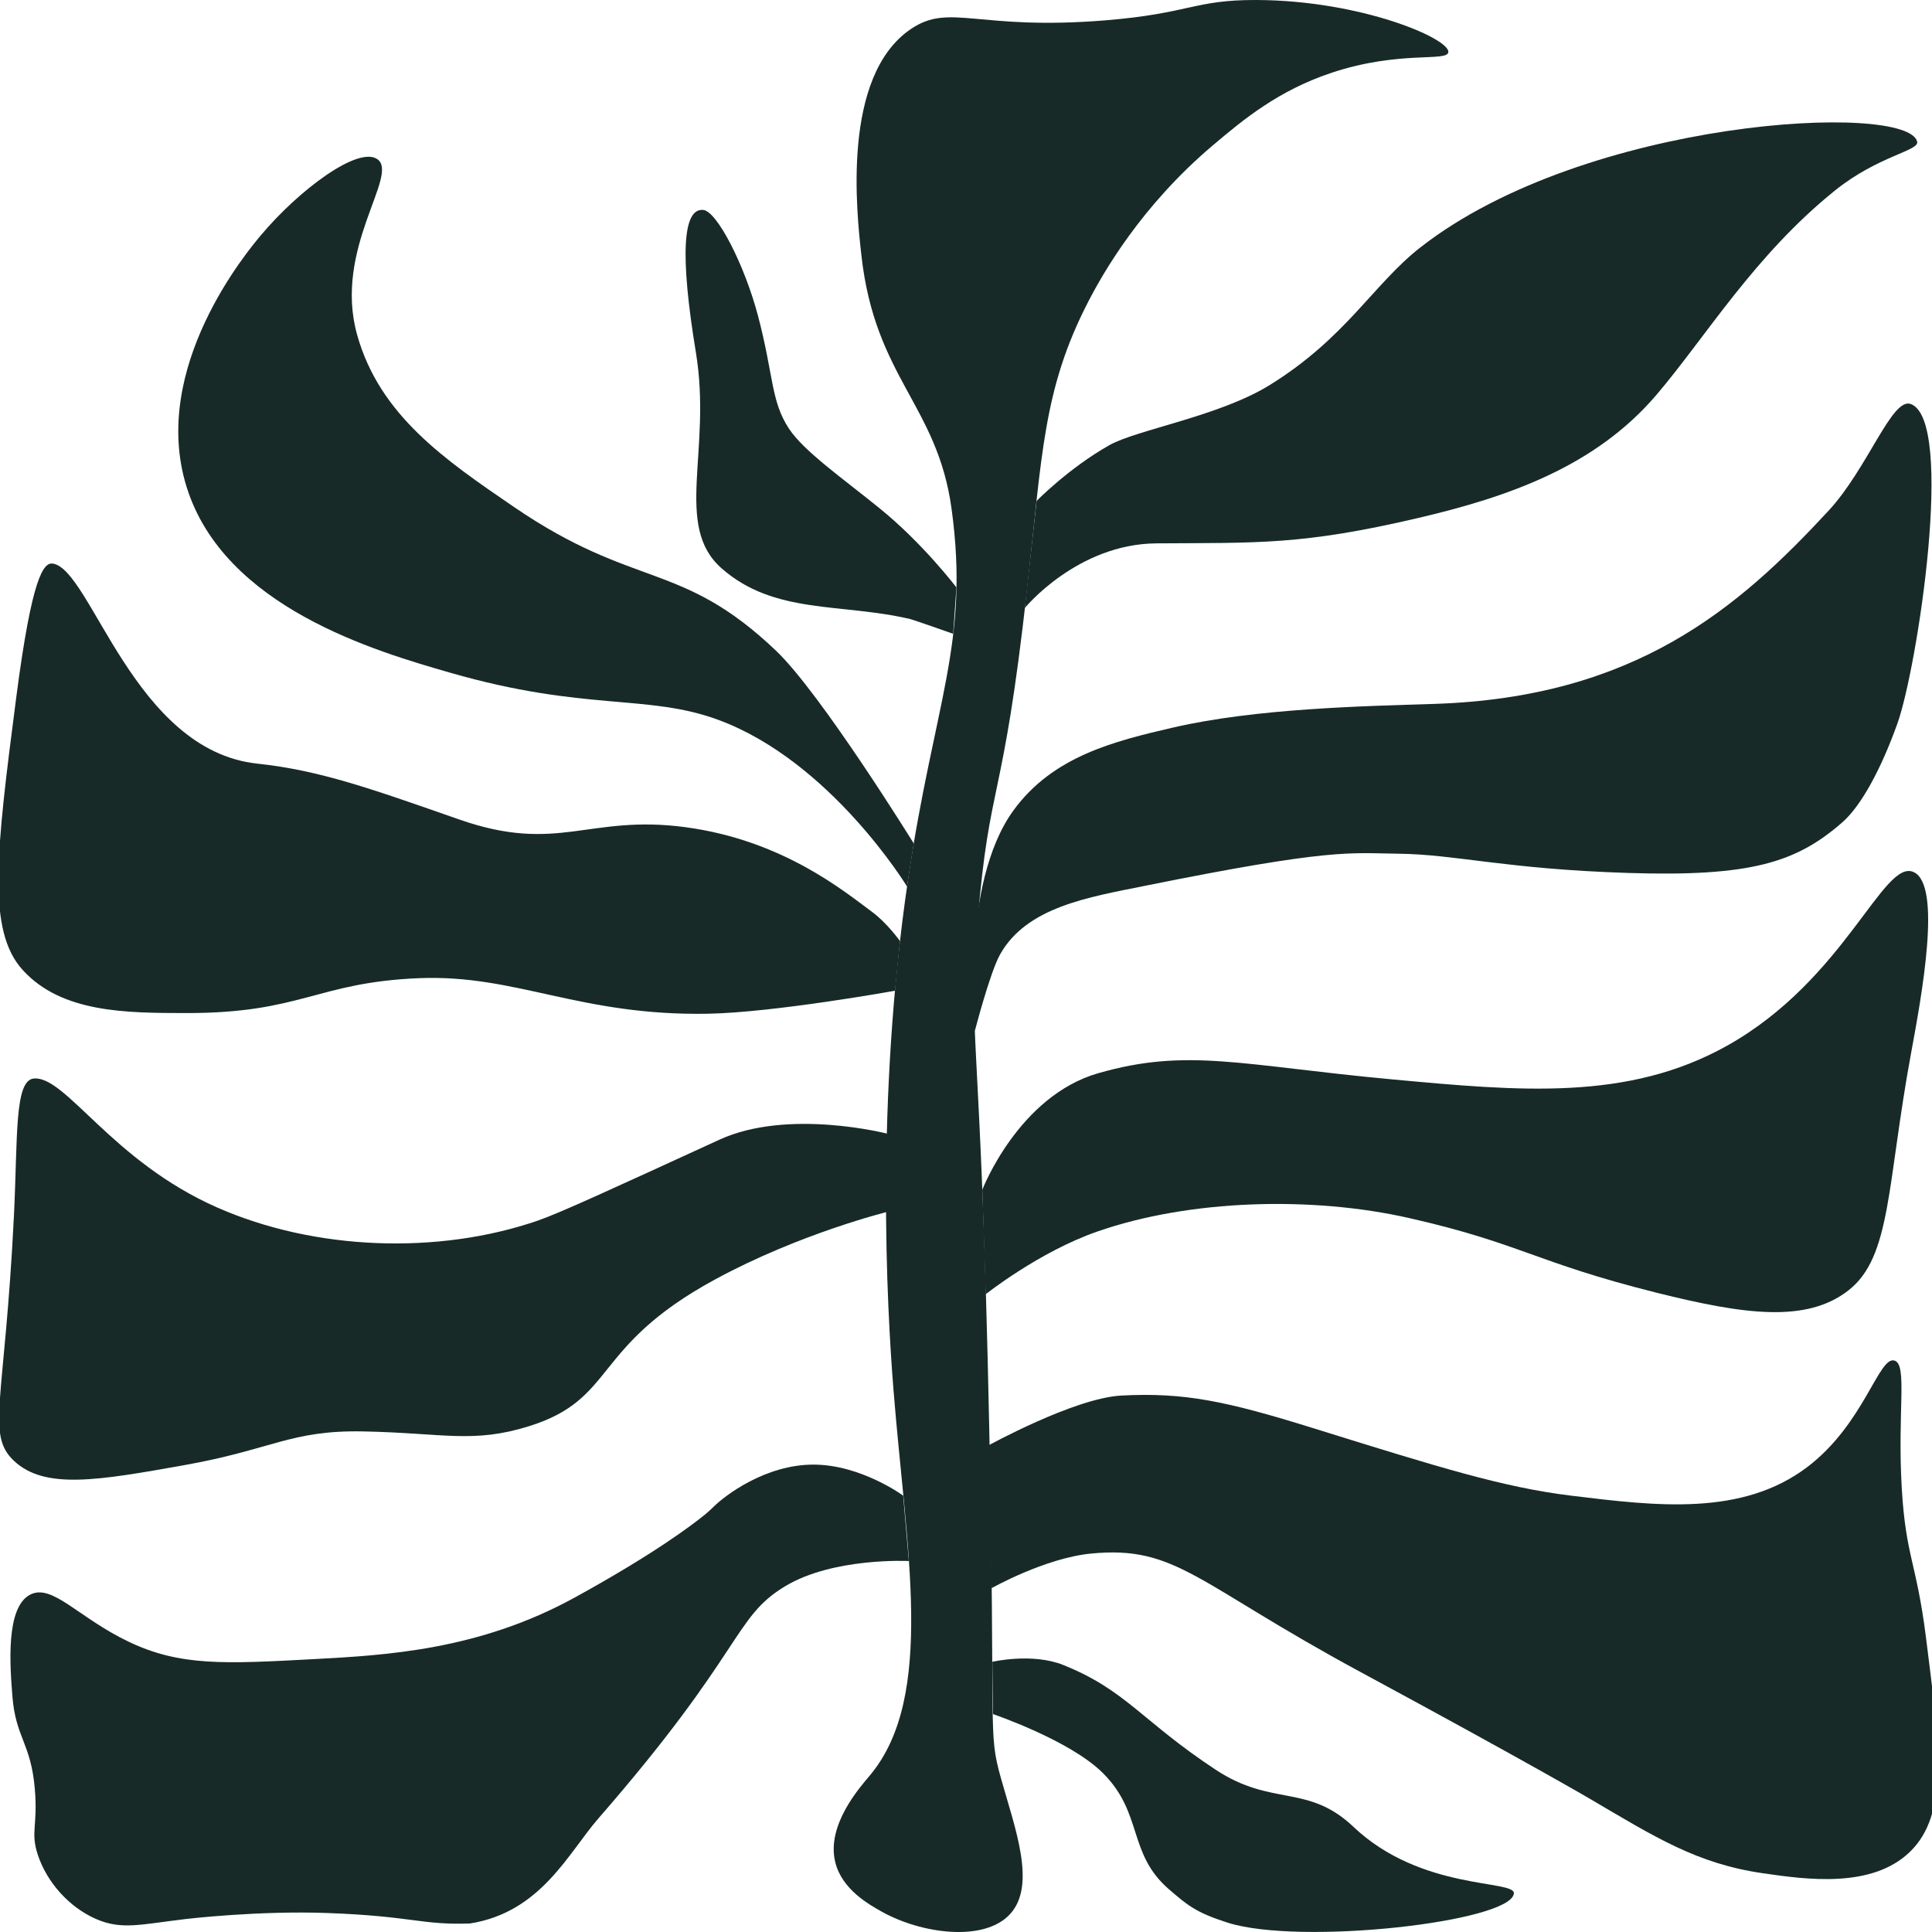
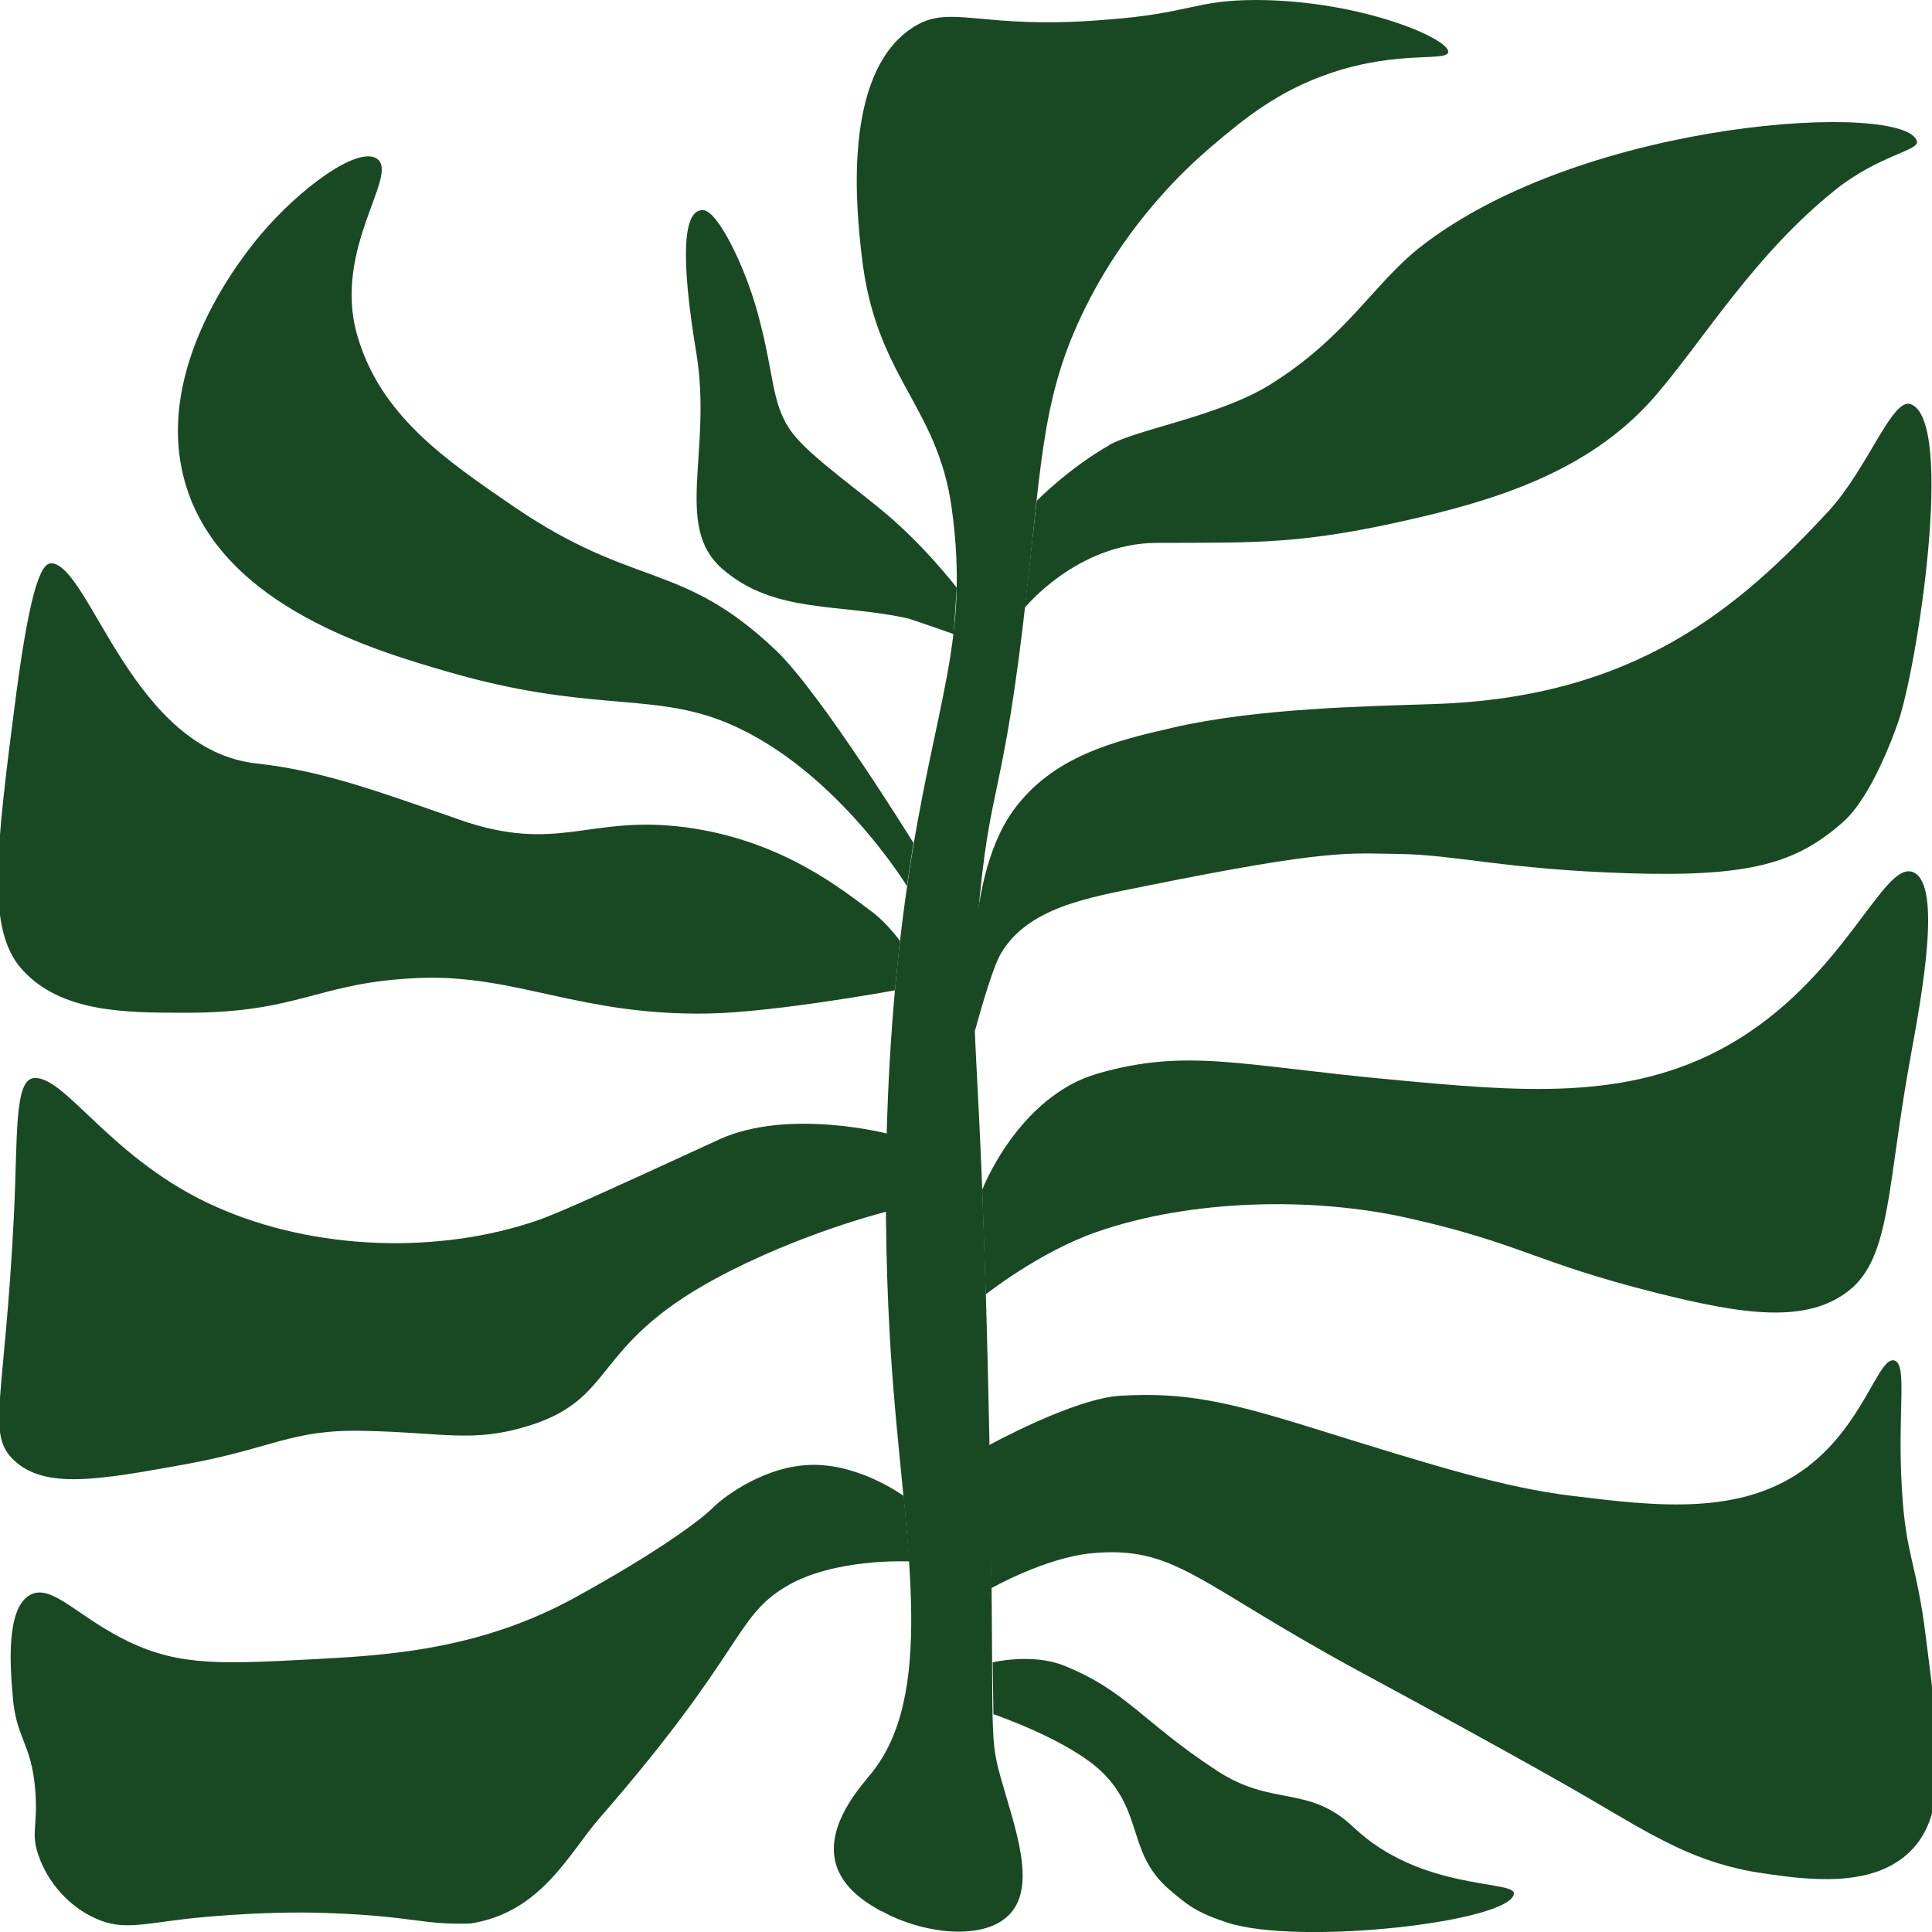
- <svg xmlns="http://www.w3.org/2000/svg" id="fern_2" viewBox="0 0 500 500">
+ <svg xmlns="http://www.w3.org/2000/svg" version="1.1" viewBox="0 0 500 500">
  <defs>
-     <style>.cls-1{fill:#172a28;}</style>
+     <style>
+       .cls-1 {
+         fill: #194923;
+       }
+     </style>
  </defs>
-   <g id="stem-2">
-     <path class="cls-1" d="M228.2,494.74c-3.4-1.91-10.29-5.77-12.03-12.78-2.42-9.75,6.6-19.65,9.02-22.56,17-20.43,9.3-58.56,6.02-100-1.68-21.22-4.66-74.36,3.76-131.58,6.78-46.06,16.06-61.52,11.28-96.24-3.68-26.75-19.77-33.82-23.31-65.41-1.26-11.22-5.2-46.45,12.78-58.65,10.14-6.88,17.09.47,50.38-2.26,21.96-1.8,22.88-5.32,39.1-5.26,27.14.1,50.15,10.05,49.62,13.53-.38,2.51-12.67-.5-30.08,5.26-13.87,4.6-22.91,12.1-30.83,18.8-18.61,15.74-28.47,33.1-32.33,40.6-11.64,22.6-11.88,39.4-15.79,74.44-6.32,56.64-9.66,48.39-12.78,85.71-2.62,31.4.81,24.47,3.01,131.58,1.64,80.12-.4,78.04,3.01,90.23,3.58,12.81,9.38,27.81,2.26,35.34-6.83,7.21-23.02,4.9-33.08-.75Z" />
-   </g>
-   <g id="leaves-3">
-     <path class="cls-1" d="M287.03,115.24c7.22-4.06,28.53-7.51,41.57-15.59,19.83-12.28,26.77-26.08,39.03-35.65,42.84-33.44,126.02-37.7,128.53-27.34.58,2.39-10.05,3.64-21.19,12.58-20.82,16.7-33.54,37.98-46.25,52.91-15.78,18.52-38.17,26.41-61.8,31.93-29.95,7-41.29,6.37-67.58,6.54-20.57.13-34.14,16.75-34.14,16.75l3.08-27.74s8.37-8.53,18.76-14.38Z" />
-     <path class="cls-1" d="M262.23,209.81c10.18-14.07,26.09-17.99,41.36-21.52,21.58-4.99,49.58-5.54,67.56-6.12,52.03-1.66,78.76-24.8,102.09-50.01,10.15-10.97,16.38-29.38,21.25-27.61,11.54,4.21,1.7,68.31-3.43,82.66-4.17,11.67-9.34,21.31-14.29,25.63-11.86,10.35-23.58,14.1-55.42,13.08s-44.58-4.81-59.41-4.98c-12.7-.15-17.12-1.48-65.53,8.29-14.79,2.98-30.64,5.49-37.56,17.72-2.64,4.66-6.58,19.94-6.58,19.94,0,0-3.8-38.06,9.95-57.07Z" />
-     <path class="cls-1" d="M254.22,307.9s9.33-24.21,29.99-30.15c23.11-6.65,37.01-2.03,75.95,1.58,33.21,3.08,61.09,5.66,86.75-8.67,30.73-17.17,40.53-48.7,48.4-44.94,7.28,3.47,2.02,31.96-.74,46.92-6.26,33.89-5.07,52.56-16.13,61.26-10.91,8.58-27.1,6.31-49.77.64-31.5-7.89-35.14-12.77-64.04-19.32-25.02-5.67-56.72-4.87-80.79,3.55-14.95,5.23-28.75,16.18-28.75,16.18l-.87-27.03Z" />
-     <path class="cls-1" d="M255.61,374.18s22.4-12.36,34.58-13.01c16.33-.86,27.19,1.44,49.64,8.43,32.84,10.23,49.27,15.34,66.81,17.48,22.1,2.7,44.27,5.4,61.19-7.49,14.66-11.18,18.41-28.76,22.48-27.47,3.38,1.07.7,13.18,1.87,33.09,1.04,17.66,3.78,19.04,6.24,38.4,3.66,28.81,5.83,45.89-4.06,55.57-9.9,9.69-27.06,7.21-38.09,5.62-17.11-2.47-27.84-9.3-44.96-19.36,0,0-15.65-9.19-59.32-32.78-42.5-22.96-47.57-32.74-69.62-30.6-11.92,1.16-25.74,8.95-25.74,8.95l-1.04-36.85Z" />
-     <path class="cls-1" d="M256.96,443.6s19.82,6.7,28.42,15.22c10.54,10.44,6.38,20.89,17.22,30.19,4.71,4.04,6.85,5.94,15.1,8.57,18.77,5.98,73.24-.17,74.09-7.54.42-3.63-23.96-.6-41.51-17.25-11.82-11.22-21.03-5.14-35.64-14.77-19.16-12.63-23.22-20.62-39.49-27.13-8.03-3.21-18.33-.82-18.33-.82l.16,13.53Z" />
-     <path class="cls-1" d="M235.55,160.21c-17.86-4.21-35.17-1.09-48.83-13.15-12.46-11.01-2.43-30.37-6.62-55.83-4.17-25.32-3.4-37.38,1.89-36.9,3.56.32,10.7,14.22,14.19,27.44,4.05,15.34,3.29,22.02,8,29.16,3.86,5.85,13.78,12.77,23.51,20.66,11.21,9.09,19.83,20.43,19.83,20.43l-.84,12.01s-10.17-3.59-11.14-3.82Z" />
-     <path class="cls-1" d="M236.47,218.27s-23.99-38.78-35.64-49.87c-24.61-23.42-36.44-15.77-67.75-37.15-17.98-12.28-34.82-23.78-40.65-44.58-6.26-22.33,11-41.4,5.25-45.46-4.96-3.5-20.27,7.89-30.16,19.67-3.41,4.06-28.83,34.34-19.23,65.13,9.74,31.23,49.17,42.6,68.19,48.08,35.09,10.11,51.06,5.41,69.5,12.24,29.07,10.77,48.76,43.1,48.76,43.1l1.74-11.15Z" />
-     <path class="cls-1" d="M225.72,236.02c-7.32-5.4-23.16-18.56-48.29-21.94s-32.91,6.97-58.56-1.99c-22.84-7.98-36.06-12.73-52.32-14.47-31.96-3.42-42.97-50.3-52.87-51.76-2.41-.36-5.4,3.29-9.46,34.51-5.22,40.16-7.65,60.45,1.67,70.68,10.09,11.09,26.79,11.11,42.3,11.13,29.89.04,33.77-7.95,60.27-9.03,25.18-1.02,41.55,9.84,74.89,9.2,17.11-.33,48.3-5.95,48.3-5.95l1.27-12.84s-3.29-4.65-7.19-7.53Z" />
-     <path class="cls-1" d="M229.73,293.42s-25.68-6.67-43.57,1.54c-27.6,12.67-41.4,19.01-46.91,20.91-25.78,8.91-57.76,7.79-83.09-3.39-27.21-12.01-39.06-33.97-47.34-33.37-5.16.37-4.21,15.23-5.22,35.63-2.39,48.24-7.24,56.47,0,63.31,8.01,7.56,21.96,5.07,44.09,1.13,22.81-4.06,27.54-9.1,46.34-8.73,20.73.41,28.31,3.18,42.81-1.33,22.86-7.11,15.99-20.5,48.2-37.99,21.96-11.93,44.7-17.53,44.7-17.53v-20.18Z" />
-     <path class="cls-1" d="M233.76,387.08s-10.94-8.04-23.23-8.04c-12.52,0-22.99,8.08-25.78,10.84-.73.72-1.47,1.41-2.27,2.06-3.62,2.95-13.57,10.42-33.76,21.51-24.8,13.63-48.92,14.93-67.54,15.93-23,1.24-34.5,1.86-47.79-4.46-13.06-6.21-19.83-15.14-25.54-12.25-6.45,3.27-5.26,18.45-4.64,26.31.84,10.78,4.79,12.07,5.8,23.99.82,9.64-1.19,11.08.77,17.03,2.37,7.18,8.13,13.61,15.09,16.64,6.64,2.89,11.46,1.4,23.22,0,0,0,18.63-2.22,36.76-1.55,22.05.82,24.09,3.14,36.76,2.71,18.38-2.89,25.49-18.29,33.3-27.25,37.69-43.26,34.79-51.9,48.28-60.03,12.47-7.52,32.02-6.53,32.02-6.53l-1.47-16.91Z" />
+   <g>
+     <g id="fern_2">
+       <g id="stem-2">
+         <path class="cls-1" d="M228.2,494.7c-3.4-1.9-10.3-5.8-12-12.8-2.4-9.8,6.6-19.6,9-22.6,17-20.4,9.3-58.6,6-100-1.7-21.2-4.7-74.4,3.8-131.6,6.8-46.1,16.1-61.5,11.3-96.2-3.7-26.8-19.8-33.8-23.3-65.4-1.3-11.2-5.2-46.5,12.8-58.7,10.1-6.9,17.1.5,50.4-2.3C308.1,3.5,309,0,325.2,0c27.1.1,50.1,10.1,49.6,13.5-.4,2.5-12.7-.5-30.1,5.3-13.9,4.6-22.9,12.1-30.8,18.8-18.6,15.7-28.5,33.1-32.3,40.6-11.6,22.6-11.9,39.4-15.8,74.4-6.3,56.6-9.7,48.4-12.8,85.7-2.6,31.4.8,24.5,3,131.6,1.6,80.1-.4,78,3,90.2,3.6,12.8,9.4,27.8,2.3,35.3-6.8,7.2-23,4.9-33.1-.8h0Z" />
+       </g>
+       <g id="leaves-3">
+         <path class="cls-1" d="M287,115.2c7.2-4.1,28.5-7.5,41.6-15.6,19.8-12.3,26.8-26.1,39-35.7,42.8-33.4,126-37.7,128.5-27.3.6,2.4-10,3.6-21.2,12.6-20.8,16.7-33.5,38-46.2,52.9-15.8,18.5-38.2,26.4-61.8,31.9-30,7-41.3,6.4-67.6,6.5-20.6.1-34.1,16.8-34.1,16.8l3.1-27.7s8.4-8.5,18.8-14.4h0Z" />
+         <path class="cls-1" d="M262.2,209.8c10.2-14.1,26.1-18,41.4-21.5,21.6-5,49.6-5.5,67.6-6.1,52-1.7,78.8-24.8,102.1-50,10.1-11,16.4-29.4,21.2-27.6,11.5,4.2,1.7,68.3-3.4,82.7-4.2,11.7-9.3,21.3-14.3,25.6-11.9,10.4-23.6,14.1-55.4,13.1s-44.6-4.8-59.4-5c-12.7-.1-17.1-1.5-65.5,8.3-14.8,3-30.6,5.5-37.6,17.7-2.6,4.7-6.6,19.9-6.6,19.9,0,0-3.8-38.1,9.9-57.1h0Z" />
+         <path class="cls-1" d="M254.2,307.9s9.3-24.2,30-30.1c23.1-6.6,37-2,75.9,1.6,33.2,3.1,61.1,5.7,86.8-8.7,30.7-17.2,40.5-48.7,48.4-44.9,7.3,3.5,2,32-.7,46.9-6.3,33.9-5.1,52.6-16.1,61.3-10.9,8.6-27.1,6.3-49.8.6-31.5-7.9-35.1-12.8-64-19.3-25-5.7-56.7-4.9-80.8,3.5-15,5.2-28.8,16.2-28.8,16.2l-.9-27h0Z" />
+         <path class="cls-1" d="M255.6,374.2s22.4-12.4,34.6-13c16.3-.9,27.2,1.4,49.6,8.4,32.8,10.2,49.3,15.3,66.8,17.5,22.1,2.7,44.3,5.4,61.2-7.5,14.7-11.2,18.4-28.8,22.5-27.5,3.4,1.1.7,13.2,1.9,33.1,1,17.7,3.8,19,6.2,38.4,3.7,28.8,5.8,45.9-4.1,55.6-9.9,9.7-27.1,7.2-38.1,5.6-17.1-2.5-27.8-9.3-45-19.4,0,0-15.6-9.2-59.3-32.8-42.5-23-47.6-32.7-69.6-30.6-11.9,1.2-25.7,9-25.7,9l-1-36.9h0Z" />
+         <path class="cls-1" d="M257,443.6s19.8,6.7,28.4,15.2c10.5,10.4,6.4,20.9,17.2,30.2,4.7,4,6.9,5.9,15.1,8.6,18.8,6,73.2-.2,74.1-7.5.4-3.6-24-.6-41.5-17.2-11.8-11.2-21-5.1-35.6-14.8-19.2-12.6-23.2-20.6-39.5-27.1-8-3.2-18.3-.8-18.3-.8l.2,13.5h0Z" />
+         <path class="cls-1" d="M235.6,160.2c-17.9-4.2-35.2-1.1-48.8-13.1-12.5-11-2.4-30.4-6.6-55.8-4.2-25.3-3.4-37.4,1.9-36.9,3.6.3,10.7,14.2,14.2,27.4,4.1,15.3,3.3,22,8,29.2,3.9,5.8,13.8,12.8,23.5,20.7,11.2,9.1,19.8,20.4,19.8,20.4l-.8,12s-10.2-3.6-11.1-3.8h0Z" />
+         <path class="cls-1" d="M236.5,218.3s-24-38.8-35.6-49.9c-24.6-23.4-36.4-15.8-67.8-37.2-18-12.3-34.8-23.8-40.7-44.6-6.3-22.3,11-41.4,5.2-45.5-5-3.5-20.3,7.9-30.2,19.7-3.4,4.1-28.8,34.3-19.2,65.1,9.7,31.2,49.2,42.6,68.2,48.1,35.1,10.1,51.1,5.4,69.5,12.2,29.1,10.8,48.8,43.1,48.8,43.1l1.7-11.1h0Z" />
+         <path class="cls-1" d="M225.7,236c-7.3-5.4-23.2-18.6-48.3-21.9s-32.9,7-58.6-2c-22.8-8-36.1-12.7-52.3-14.5-32-3.4-43-50.3-52.9-51.8-2.4-.4-5.4,3.3-9.5,34.5-5.2,40.2-7.7,60.4,1.7,70.7,10.1,11.1,26.8,11.1,42.3,11.1,29.9,0,33.8-7.9,60.3-9,25.2-1,41.6,9.8,74.9,9.2,17.1-.3,48.3-6,48.3-6l1.3-12.8s-3.3-4.6-7.2-7.5h0Z" />
+         <path class="cls-1" d="M229.7,293.4s-25.7-6.7-43.6,1.5c-27.6,12.7-41.4,19-46.9,20.9-25.8,8.9-57.8,7.8-83.1-3.4-27.2-12-39.1-34-47.3-33.4-5.2.4-4.2,15.2-5.2,35.6-2.4,48.2-7.2,56.5,0,63.3,8,7.6,22,5.1,44.1,1.1,22.8-4.1,27.5-9.1,46.3-8.7,20.7.4,28.3,3.2,42.8-1.3,22.9-7.1,16-20.5,48.2-38,22-11.9,44.7-17.5,44.7-17.5v-20.2h0Z" />
+         <path class="cls-1" d="M233.8,387.1s-10.9-8-23.2-8-23,8.1-25.8,10.8c-.7.7-1.5,1.4-2.3,2.1-3.6,3-13.6,10.4-33.8,21.5-24.8,13.6-48.9,14.9-67.5,15.9-23,1.2-34.5,1.9-47.8-4.5-13.1-6.2-19.8-15.1-25.5-12.2-6.4,3.3-5.3,18.5-4.6,26.3.8,10.8,4.8,12.1,5.8,24,.8,9.6-1.2,11.1.8,17,2.4,7.2,8.1,13.6,15.1,16.6,6.6,2.9,11.5,1.4,23.2,0,0,0,18.6-2.2,36.8-1.5,22.1.8,24.1,3.1,36.8,2.7,18.4-2.9,25.5-18.3,33.3-27.2,37.7-43.3,34.8-51.9,48.3-60,12.5-7.5,32-6.5,32-6.5l-1.5-16.9h0Z" />
+       </g>
+     </g>
  </g>
</svg>
